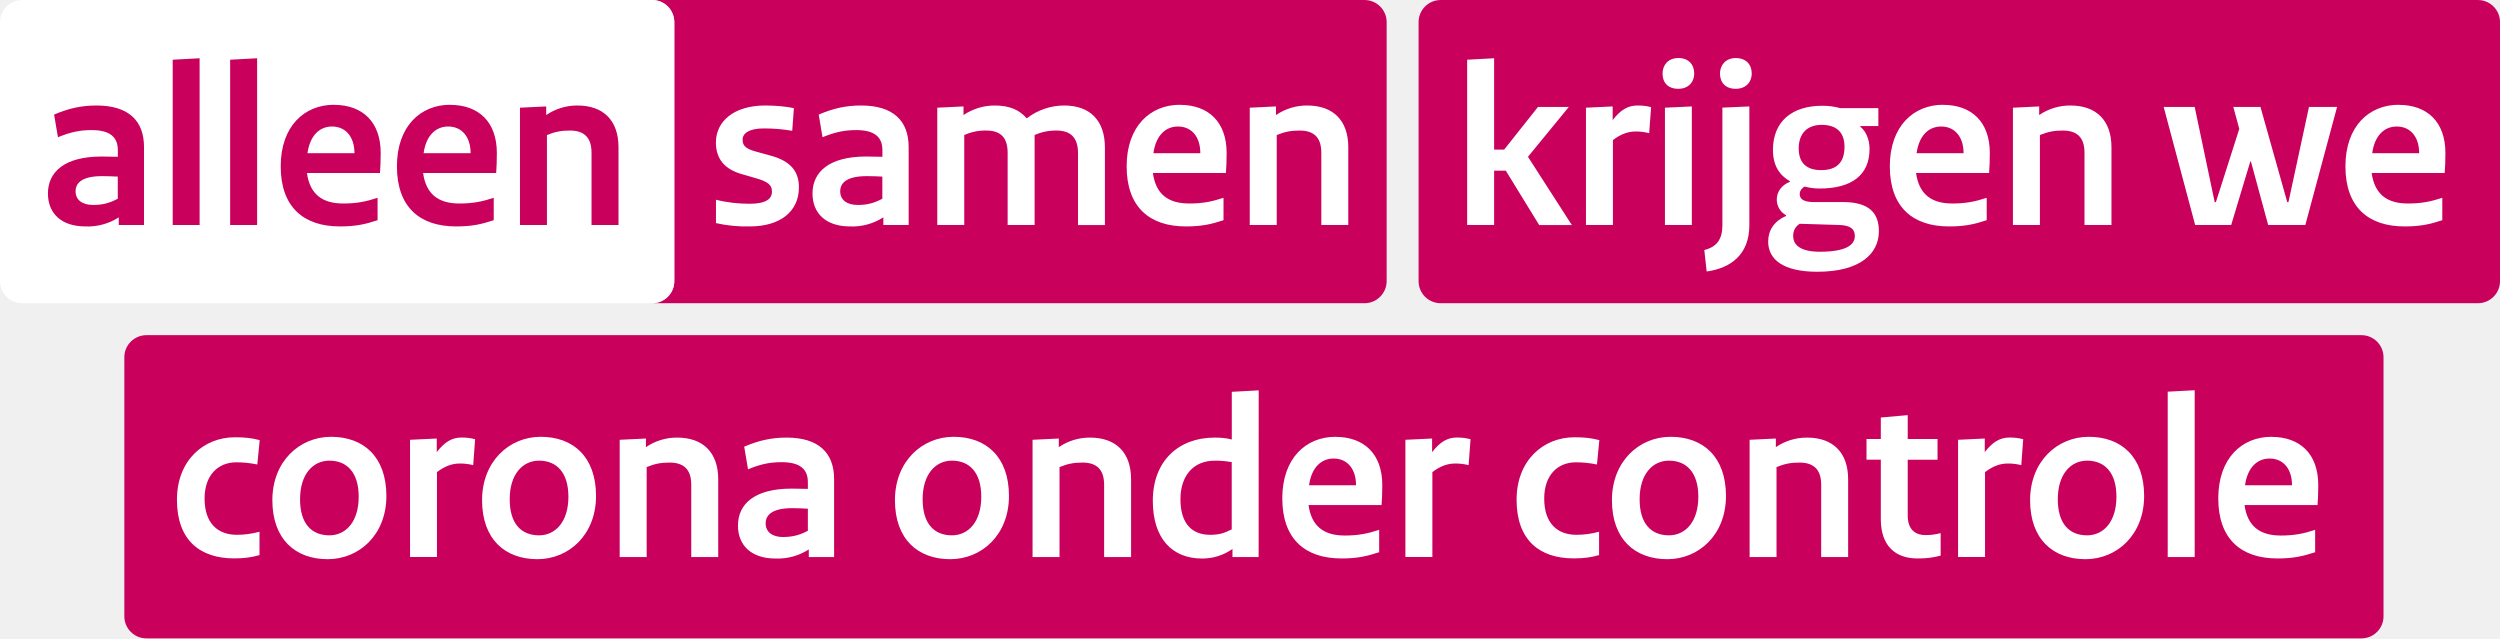
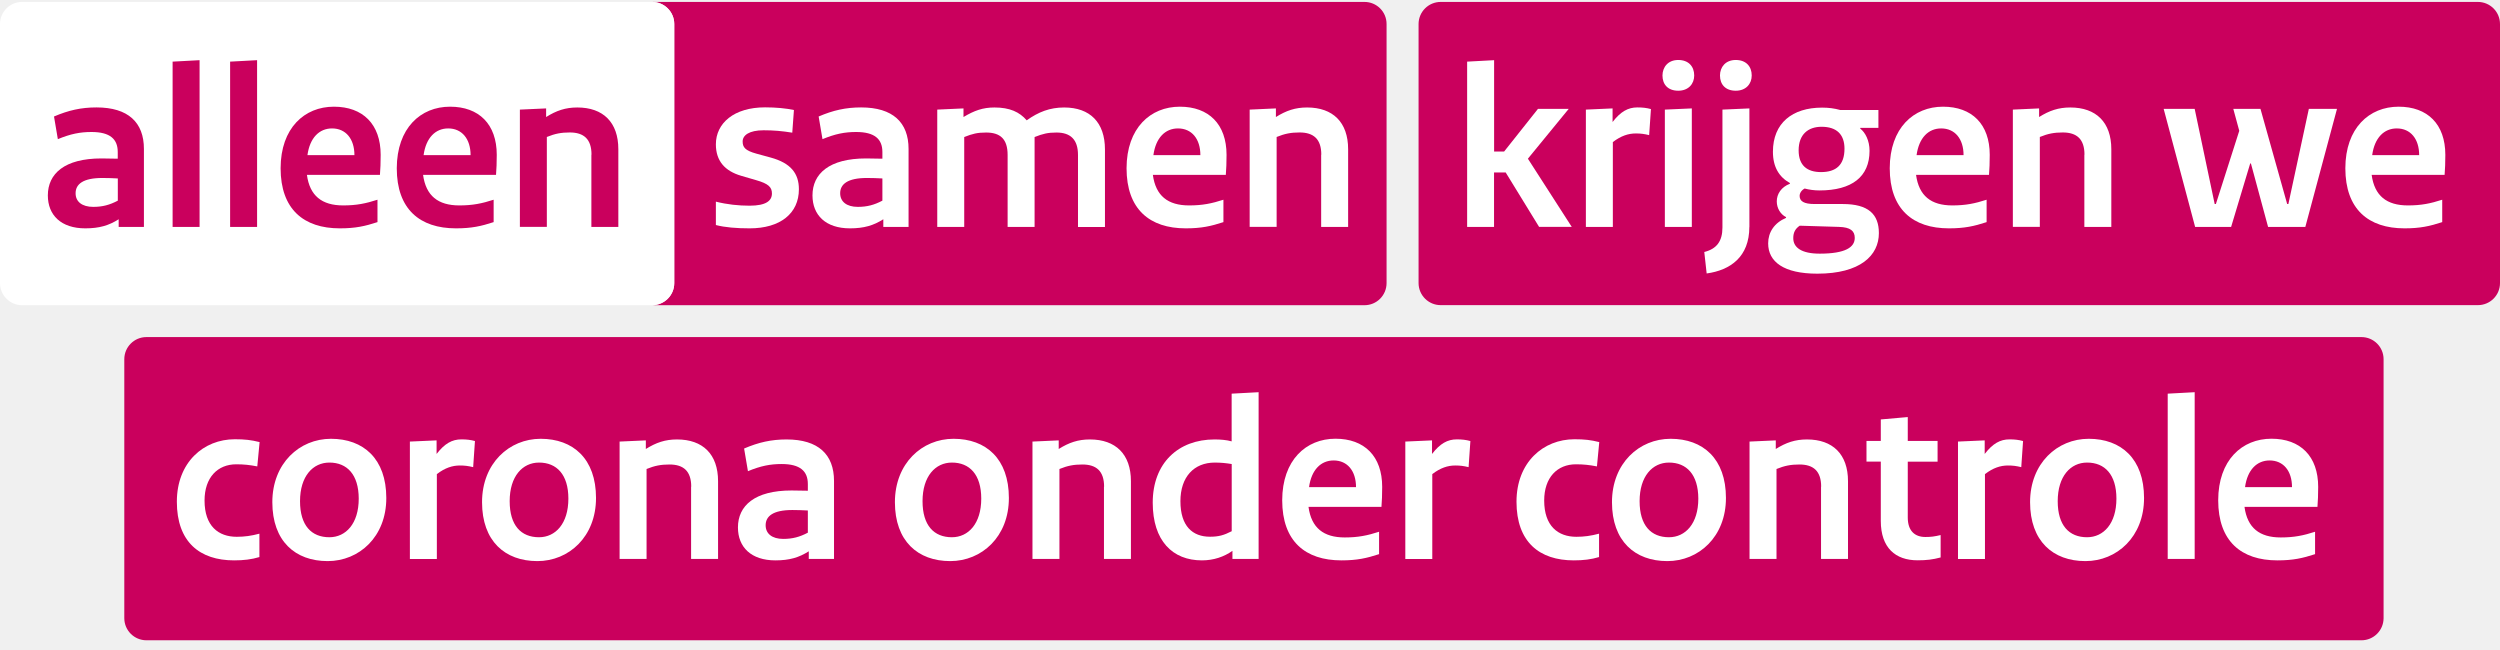
- <svg xmlns="http://www.w3.org/2000/svg" height="128.46" width="503.07">
-   <defs>
-     <clipPath id="a" clipPathUnits="userSpaceOnUse">
-       <path d="M0 351.54h624.96V0H0z" />
-     </clipPath>
-     <clipPath id="b" clipPathUnits="userSpaceOnUse">
-       <path d="M-188.65 48.17h377.3v-96.34h-377.3z" />
-     </clipPath>
-   </defs>
-   <g clip-path="url(#a)" transform="matrix(1.33333 0 0 -1.33333 -165.1 297.23)">
-     <g clip-path="url(#b)" transform="matrix(1 0 0 -1 312.48 174.75)">
-       <path d="M185.31-2.41H28.78a3.33 3.33 0 01-3.34-3.34v-39.09c0-1.84 1.5-3.33 3.34-3.33h156.53c1.85 0 3.34 1.5 3.34 3.33v39.1c0 1.84-1.5 3.33-3.34 3.33M17.28-48.17h-107.5c1.84 0 3.33 1.5 3.33 3.33v39.1c0 1.84-1.5 3.33-3.33 3.33h107.5c1.84 0 3.34-1.5 3.34-3.34v-39.09c0-1.84-1.5-3.33-3.34-3.33" fill="#ca005d" />
-       <path d="M-86.89-5.75v-39.09c0-1.84-1.5-3.33-3.33-3.33h-95.09a3.33 3.33 0 00-3.34 3.33v39.1c0 1.84 1.5 3.33 3.34 3.33h95.09c1.84 0 3.33-1.5 3.33-3.34" fill="#fff" />
-       <path d="M167.74 48.17h-334.3a3.33 3.33 0 01-3.33-3.33V5.74c0-1.84 1.5-3.33 3.34-3.33h334.29c1.84 0 3.33 1.5 3.33 3.34v39.09c0 1.84-1.49 3.33-3.33 3.33M-174.58-17.24c1.4 0 2.48-.29 3.7-.94v-3.34a49.3 49.3 0 00-2.33-.07c-2.92 0-4.04.93-4.04 2.3 0 1.26.98 2.05 2.67 2.05m7.66 3.02h-3.81v-1.15a8.64 8.64 0 01-5.04 1.37c-3.64 0-5.65-1.98-5.65-4.97 0-3.27 2.52-5.58 8.1-5.58.9 0 1.69.04 2.45.04v-1c0-1.95-1.16-3.03-3.96-3.03-1.73 0-3.17.29-5.08 1.08l-.58-3.42c2.2-.94 4.1-1.37 6.41-1.37 4.79 0 7.16 2.27 7.16 6.26zM-158.53-14.22h-4.06v-24.94l4.06-.22zM-149.85-14.22h-4.07v-24.94l4.07-.22zM-135.16-25.05c0-2.45-1.3-4.03-3.39-4.03-1.9 0-3.34 1.4-3.7 4.03zm-3.1-7.3c4.36 0 7.06 2.62 7.06 7.26 0 1.08-.04 2.24-.11 3.03h-11.02c.44 3.16 2.27 4.6 5.47 4.6 2.02 0 3.42-.28 5.19-.86v3.38c-1.87.62-3.31.94-5.69.94-5.43 0-8.93-2.88-8.93-9.07 0-6.08 3.6-9.29 8.03-9.29M-117.63-25.05c0-2.45-1.3-4.03-3.39-4.03-1.9 0-3.34 1.4-3.7 4.03zm-3.1-7.3c4.36 0 7.06 2.62 7.06 7.26 0 1.08-.04 2.24-.1 3.03h-11.03c.44 3.16 2.27 4.6 5.48 4.6 2.01 0 3.42-.28 5.18-.86v3.38c-1.87.62-3.31.94-5.69.94-5.43 0-8.92-2.88-8.92-9.07 0-6.08 3.6-9.29 8.02-9.29M-99.38-25.12c0-2.34-1.15-3.35-3.27-3.35-1.3 0-2.24.18-3.46.68v13.57h-4.07v-17.7l3.96-.19v1.3a8.26 8.26 0 014.72-1.44c3.88 0 6.19 2.23 6.19 6.3v11.73h-4.07z" fill="#ca005d" />
-       <path d="M-80.6-18.03c1.69.43 3.41.61 5.07.61 2.52 0 3.38-.76 3.38-1.84 0-.93-.5-1.47-2.4-2.01l-2.24-.65c-2.45-.72-3.82-2.23-3.82-4.75 0-3.2 2.74-5.58 7.42-5.58 1.65 0 3.13.14 4.35.4l-.25 3.42c-1.55-.26-2.8-.36-4.32-.36-2.2 0-3.17.75-3.17 1.69 0 .86.37 1.37 2.1 1.83l2.12.58c3.06.83 4.28 2.41 4.28 4.79 0 3.67-2.84 5.9-7.42 5.9a20.9 20.9 0 01-5.1-.5zM-59.19-17.24c1.4 0 2.49-.29 3.7-.94v-3.34c-.67-.04-1.61-.07-2.33-.07-2.92 0-4.03.93-4.03 2.3 0 1.26.97 2.05 2.66 2.05m7.67 3.02h-3.82v-1.15A8.64 8.64 0 01-60.38-14c-3.63 0-5.65-1.98-5.65-4.97 0-3.27 2.52-5.58 8.1-5.58.9 0 1.7.04 2.45.04v-1c0-1.95-1.15-3.03-3.96-3.03-1.73 0-3.17.29-5.08 1.08l-.57-3.42c2.2-.94 4.1-1.37 6.4-1.37 4.8 0 7.17 2.27 7.17 6.26zM-25.96-25.09c0-2.34-1.15-3.38-3.24-3.38a7.7 7.7 0 00-3.31.68v13.57h-4.07v-10.87c0-2.4-1.12-3.38-3.24-3.38a7.6 7.6 0 00-3.31.68v13.57h-4.07v-17.7l3.96-.19v1.3a8.4 8.4 0 014.68-1.44c2.3 0 3.78.68 4.86 1.94a9.26 9.26 0 015.65-1.94c3.92 0 6.15 2.27 6.15 6.34v11.7h-4.06zM-7.5-25.05c0-2.45-1.29-4.03-3.38-4.03-1.9 0-3.34 1.4-3.7 4.03zm-3.09-7.3c4.36 0 7.06 2.62 7.06 7.26 0 1.08-.04 2.24-.11 3.03h-11.02c.44 3.16 2.27 4.6 5.48 4.6 2.01 0 3.42-.28 5.18-.86v3.38c-1.87.62-3.31.94-5.69.94-5.43 0-8.93-2.88-8.93-9.07 0-6.08 3.6-9.29 8.03-9.29M10.76-25.12c0-2.34-1.15-3.35-3.28-3.35-1.3 0-2.23.18-3.45.68v13.57H-.04v-17.7l3.96-.19v1.3a8.26 8.26 0 014.71-1.44c3.9 0 6.2 2.23 6.2 6.3v11.73h-4.07zM36.84-14.22h-4.07v-24.94l4.07-.22v13.79h1.51l5.11-6.44h4.65l-6.16 7.52 6.62 10.3h-4.93l-5.04-8.21h-1.76zM60.24-28.07a7.74 7.74 0 00-2.02-.26c-1.11 0-2.23.36-3.45 1.3v12.81H50.7v-17.7l4.03-.19v2.06c1.23-1.59 2.34-2.2 3.75-2.2.79 0 1.4.07 2.05.25zM66.68-14.22h-4.06v-17.7l4.06-.19zm-2.05-25.2c1.55 0 2.41.98 2.41 2.35 0 1.26-.86 2.3-2.4 2.3-1.56 0-2.38-.93-2.38-2.3 0-1.26.82-2.34 2.37-2.34M73.3-39.41c1.56 0 2.42.97 2.42 2.34 0 1.26-.86 2.3-2.41 2.3-1.55 0-2.38-.94-2.38-2.3 0-1.26.83-2.34 2.38-2.34m2.05 25.2c0 4.5-2.84 6.51-6.44 7.01l-.36-3.24c1.87-.46 2.73-1.62 2.73-3.7v-17.79l4.07-.18zM89.72-26.02c0-2.16-1.18-3.31-3.45-3.31-2.02 0-3.46 1.15-3.46 3.56 0 2.3 1.3 3.27 3.39 3.27 2.23 0 3.52-1.04 3.52-3.52m-3.74 15.84c3.89 0 5.3-.98 5.3-2.38 0-1.04-.66-1.62-2.42-1.66l-5.9-.18a2.06 2.06 0 00-.98 1.88c0 1.4 1.23 2.34 4 2.34m-.76-7.5h4.25c3.82 0 5.44 1.52 5.44 4.4 0 3.38-2.81 6.12-9.29 6.12-5.08 0-7.42-1.8-7.42-4.57 0-1.7.94-3.1 2.7-3.85v-.11a2.67 2.67 0 01-1.4-2.38c0-1.11.68-2.16 1.98-2.66v-.1c-1.62-.91-2.56-2.42-2.56-4.72 0-4.32 2.92-6.66 7.42-6.66.97 0 1.84.1 2.74.36h5.75v2.7H92.1v.1c.76.58 1.4 1.8 1.4 3.35 0 3.93-2.66 5.98-7.56 5.98-.79 0-1.54-.11-2.23-.3-.47.26-.75.7-.75 1.12 0 .8.6 1.23 2.26 1.23M107.69-25.05c0-2.45-1.3-4.03-3.39-4.03-1.9 0-3.34 1.4-3.7 4.03zm-3.1-7.3c4.36 0 7.06 2.62 7.06 7.26 0 1.08-.04 2.24-.11 3.03h-11.02c.44 3.16 2.27 4.6 5.48 4.6 2.01 0 3.42-.28 5.18-.86v3.38c-1.87.62-3.31.94-5.69.94-5.43 0-8.93-2.88-8.93-9.07 0-6.08 3.6-9.29 8.03-9.29M125.94-25.12c0-2.34-1.15-3.35-3.28-3.35-1.3 0-2.23.18-3.45.68v13.57h-4.07v-17.7l3.96-.19v1.3a8.26 8.26 0 014.72-1.44c3.88 0 6.19 2.23 6.19 6.3v11.73h-4.07zM159.27-14.22h-5.61l-2.6-9.57h-.1l-2.88 9.57h-5.44l-4.75-17.81h4.68l3.02 14.36h.18l3.53-11.05-.9-3.31h4.1l4.04 14.36h.18l3.1-14.36h4.24zM176.45-25.05c0-2.45-1.3-4.03-3.39-4.03-1.9 0-3.34 1.4-3.7 4.03zm-3.1-7.3c4.36 0 7.06 2.62 7.06 7.26 0 1.08-.04 2.24-.11 3.03h-11.02c.44 3.16 2.27 4.6 5.47 4.6 2.02 0 3.42-.28 5.19-.86v3.38c-1.87.62-3.31.94-5.69.94-5.44 0-8.93-2.88-8.93-9.07 0-6.08 3.6-9.29 8.03-9.29M-149.82 21.93a15.44 15.44 0 00-3.16-.33c-2.81 0-4.8 1.98-4.8 5.47 0 3.85 2.1 5.47 4.87 5.47 1.15 0 2.2-.14 3.42-.46v3.52c-1.19.36-2.38.5-3.82.5-5.18 0-8.64-2.76-8.64-8.85 0-5.94 4.03-9.43 8.75-9.43 1.51 0 2.48.11 3.74.43zM-138.94 21.35c-2.49 0-4.43 2.05-4.43 5.83 0 3.67 1.73 5.44 4.43 5.44 2.48 0 4.42-2.05 4.42-5.83 0-3.64-1.76-5.44-4.42-5.44m-.26 14.87c-4.89 0-8.35-3.03-8.35-8.9 0-5.86 4.1-9.57 8.86-9.57 4.9 0 8.35 3.02 8.35 8.93 0 5.86-4.1 9.54-8.86 9.54M-117.24 22.03a7.74 7.74 0 00-2.01-.25c-1.12 0-2.23.36-3.46 1.3v12.81h-4.06V18.2l4.03-.19v2.05c1.22-1.58 2.34-2.2 3.74-2.2.8 0 1.4.08 2.05.26zM-107.3 21.35c-2.48 0-4.43 2.05-4.43 5.83 0 3.67 1.73 5.44 4.43 5.44 2.48 0 4.43-2.05 4.43-5.83 0-3.64-1.77-5.44-4.43-5.44m-.25 14.87c-4.9 0-8.35-3.03-8.35-8.9 0-5.86 4.1-9.57 8.85-9.57 4.9 0 8.35 3.02 8.35 8.93 0 5.86-4.1 9.54-8.85 9.54M-84.33 24.99c0-2.34-1.15-3.35-3.28-3.35-1.3 0-2.23.18-3.45.68V35.9h-4.07V18.2l3.96-.19v1.3a8.26 8.26 0 014.71-1.44c3.9 0 6.2 2.23 6.2 6.3v11.73h-4.07zM-70.44 32.87c1.4 0 2.49-.29 3.71-.94V28.6c-.68-.04-1.62-.08-2.34-.08-2.91 0-4.03.94-4.03 2.3 0 1.27.97 2.06 2.66 2.06m7.67 3.02h-3.82v-1.15a8.65 8.65 0 01-5.03 1.37c-3.64 0-5.66-1.98-5.66-4.97 0-3.28 2.52-5.58 8.1-5.58.9 0 1.7.04 2.45.04v-1.01c0-1.94-1.15-3.02-3.96-3.02-1.73 0-3.17.28-5.07 1.08l-.58-3.42c2.2-.94 4.1-1.37 6.4-1.37 4.8 0 7.17 2.27 7.17 6.26zM-44.99 21.35c-2.48 0-4.42 2.05-4.42 5.83 0 3.67 1.73 5.44 4.42 5.44 2.49 0 4.43-2.05 4.43-5.83 0-3.64-1.76-5.44-4.43-5.44m-.25 14.87c-4.9 0-8.35-3.03-8.35-8.9 0-5.86 4.1-9.57 8.86-9.57 4.9 0 8.35 3.02 8.35 8.93 0 5.86-4.1 9.54-8.86 9.54M-22.02 24.99c0-2.34-1.15-3.35-3.27-3.35-1.3 0-2.24.18-3.46.68V35.9h-4.07V18.2l3.96-.19v1.3a8.26 8.26 0 014.72-1.44c3.89 0 6.19 2.23 6.19 6.3v11.73h-4.07zM-10.5 27.18c0 3.78 1.84 5.36 4.47 5.36 1.3 0 2.08-.21 3.27-.82V21.57c-.86-.15-1.62-.22-2.55-.22-3.14 0-5.19 2.16-5.19 5.83M1.3 35.9h-3.95v-1.22a7.88 7.88 0 01-4.6 1.44c-4.44 0-7.42-2.95-7.42-8.71 0-6.01 3.88-9.54 9.32-9.54.94 0 1.8.07 2.6.29v-7.2l4.06-.22zM16 25.06c0-2.45-1.3-4.03-3.39-4.03-1.9 0-3.34 1.4-3.7 4.03zm-3.1-7.3c4.36 0 7.06 2.62 7.06 7.26 0 1.08-.04 2.23-.11 3.03H8.83c.44 3.16 2.27 4.6 5.47 4.6 2.02 0 3.42-.28 5.19-.86v3.38c-1.87.61-3.31.94-5.69.94-5.43 0-8.93-2.88-8.93-9.07 0-6.09 3.6-9.29 8.03-9.29M32.99 22.03a7.74 7.74 0 00-2.02-.25c-1.11 0-2.23.36-3.45 1.3v12.81h-4.07V18.2l4.03-.19v2.05c1.23-1.58 2.34-2.2 3.75-2.2.79 0 1.4.08 2.05.26zM52.36 21.93a15.44 15.44 0 00-3.17-.33c-2.81 0-4.79 1.98-4.79 5.47 0 3.85 2.09 5.47 4.86 5.47 1.15 0 2.2-.14 3.42-.46v3.52c-1.19.36-2.38.5-3.82.5-5.18 0-8.63-2.76-8.63-8.85 0-5.94 4.03-9.43 8.74-9.43 1.51 0 2.49.11 3.75.43zM63.23 21.35c-2.49 0-4.43 2.05-4.43 5.83 0 3.67 1.73 5.44 4.43 5.44 2.48 0 4.43-2.05 4.43-5.83 0-3.64-1.77-5.44-4.43-5.44m-.25 14.87c-4.9 0-8.36-3.03-8.36-8.9 0-5.86 4.1-9.57 8.86-9.57 4.9 0 8.35 3.02 8.35 8.93 0 5.86-4.1 9.54-8.85 9.54M86.2 24.99c0-2.34-1.16-3.35-3.28-3.35-1.3 0-2.23.18-3.46.68V35.9H75.4V18.2l3.96-.19v1.3a8.26 8.26 0 014.71-1.44c3.89 0 6.2 2.23 6.2 6.3v11.73H86.2zM93.04 18.08h2.16v-3.24l4.06-.36v3.6h4.5v3.13h-4.5v8.42c0 2.05 1.08 2.95 2.67 2.95.86 0 1.37-.07 2.3-.29v3.39c-1.22.32-2.12.43-3.5.43-3.3 0-5.53-1.87-5.53-5.94V21.2h-2.16zM116.4 22.03a7.74 7.74 0 00-2.02-.25c-1.11 0-2.23.36-3.45 1.3v12.81h-4.07V18.2l4.03-.19v2.05c1.22-1.58 2.34-2.2 3.74-2.2.8 0 1.4.08 2.06.26zM126.33 21.35c-2.48 0-4.42 2.05-4.42 5.83 0 3.67 1.72 5.44 4.42 5.44 2.49 0 4.43-2.05 4.43-5.83 0-3.64-1.76-5.44-4.43-5.44m-.25 14.87c-4.9 0-8.35-3.03-8.35-8.9 0-5.86 4.1-9.57 8.86-9.57 4.9 0 8.35 3.02 8.35 8.93 0 5.86-4.1 9.54-8.86 9.54M142.57 35.9h-4.07V10.94l4.07-.22zM157.26 25.06c0-2.45-1.3-4.03-3.39-4.03-1.9 0-3.34 1.4-3.7 4.03zm-3.1-7.3c4.36 0 7.06 2.62 7.06 7.26 0 1.08-.04 2.23-.11 3.03h-11.02c.44 3.16 2.27 4.6 5.48 4.6 2.01 0 3.42-.28 5.18-.86v3.38c-1.87.61-3.31.94-5.69.94-5.43 0-8.93-2.88-8.93-9.07 0-6.09 3.6-9.29 8.03-9.29" fill="#fff" />
-     </g>
-   </g>
+ <svg xmlns="http://www.w3.org/2000/svg" width="254" height="66" viewBox="0 0 254 66" fill="none">
+   <path d="M251.751 31.002H146.375C145.136 31.002 144.126 29.999 144.126 28.754V2.445C144.126 1.206 145.129 0.196 146.375 0.196H251.751C252.99 0.196 254 1.199 254 2.445V28.76C254 29.999 252.997 31.002 251.751 31.002Z" fill="#CA005D" />
+   <path d="M138.633 0.196H66.257C67.496 0.196 68.505 1.199 68.505 2.445V28.76C68.505 29.999 67.502 31.009 66.257 31.009H138.633C139.872 31.009 140.875 30.006 140.875 28.76V2.445C140.881 1.199 139.872 0.196 138.633 0.196Z" fill="#CA005D" />
+   <path d="M68.505 28.76V2.445C68.505 1.206 67.502 0.196 66.257 0.196H33.256H2.248C1.003 0.196 0 1.199 0 2.445V28.76C0 29.999 1.003 31.009 2.248 31.009H33.256H66.263C67.502 31.002 68.505 29.999 68.505 28.76Z" fill="white" />
+   <path d="M239.923 65.053H14.878C13.639 65.053 12.629 64.05 12.629 62.804V36.496C12.629 35.257 13.632 34.247 14.878 34.247H239.923C241.162 34.247 242.172 35.25 242.172 36.496V62.811C242.165 64.05 241.162 65.053 239.923 65.053Z" fill="#CA005D" />
+   <path d="M14.629 23.058H12.057V22.277C11.061 22.91 10.091 23.2 8.664 23.2C6.214 23.2 4.861 21.867 4.861 19.854C4.861 17.646 6.557 16.097 10.313 16.097C10.919 16.097 11.451 16.124 11.963 16.124V15.444C11.963 14.138 11.189 13.411 9.297 13.411C8.132 13.411 7.163 13.606 5.877 14.138L5.487 11.836C6.968 11.203 8.247 10.914 9.802 10.914C13.027 10.914 14.622 12.442 14.622 15.128V23.058H14.629ZM9.472 21.018C10.415 21.018 11.142 20.823 11.97 20.386V18.13C11.512 18.103 10.879 18.083 10.394 18.083C8.429 18.083 7.681 18.716 7.681 19.632C7.675 20.486 8.334 21.018 9.472 21.018Z" fill="#CA005D" />
+   <path d="M20.277 23.058H17.537V6.262L20.277 6.114V23.058Z" fill="#CA005D" />
+   <path d="M26.12 23.058H23.38V6.262L26.12 6.114V23.058Z" fill="#CA005D" />
+   <path d="M33.923 10.84C36.858 10.84 38.676 12.61 38.676 15.734C38.676 16.461 38.649 17.235 38.602 17.767H31.183C31.472 19.901 32.711 20.871 34.865 20.871C36.225 20.871 37.168 20.675 38.352 20.292V22.567C37.094 22.978 36.124 23.2 34.522 23.2C30.86 23.2 28.51 21.261 28.51 17.094C28.517 13.001 30.941 10.84 33.923 10.84ZM36.01 15.761C36.01 14.112 35.135 13.048 33.734 13.048C32.448 13.048 31.479 13.99 31.237 15.761H36.01Z" fill="#CA005D" />
+   <path d="M45.724 10.84C48.659 10.84 50.47 12.61 50.47 15.734C50.47 16.461 50.443 17.235 50.396 17.767H42.984C43.274 19.901 44.512 20.871 46.666 20.871C48.026 20.871 48.969 20.675 50.154 20.292V22.567C48.895 22.978 47.925 23.2 46.323 23.2C42.661 23.2 40.312 21.261 40.312 17.094C40.325 13.001 42.742 10.84 45.724 10.84ZM47.811 15.761C47.811 14.112 46.936 13.048 45.535 13.048C44.25 13.048 43.28 13.99 43.038 15.761H47.811Z" fill="#CA005D" />
+   <path d="M60.097 15.714C60.097 14.138 59.323 13.458 57.889 13.458C57.014 13.458 56.388 13.58 55.559 13.916V23.052H52.82V11.136L55.486 11.015V11.89C56.529 11.237 57.451 10.92 58.656 10.92C61.275 10.92 62.823 12.422 62.823 15.162V23.058H60.084V15.714H60.097Z" fill="#CA005D" />
+   <path d="M72.733 20.487C73.871 20.776 75.035 20.898 76.153 20.898C77.849 20.898 78.428 20.386 78.428 19.659C78.428 19.026 78.092 18.663 76.806 18.299L75.305 17.861C73.655 17.377 72.733 16.36 72.733 14.664C72.733 12.509 74.578 10.907 77.728 10.907C78.846 10.907 79.835 11.002 80.663 11.177L80.495 13.479C79.452 13.311 78.603 13.236 77.587 13.236C76.106 13.236 75.453 13.748 75.453 14.374C75.453 14.953 75.695 15.296 76.86 15.613L78.287 16.003C80.347 16.562 81.168 17.626 81.168 19.228C81.168 21.699 79.256 23.2 76.173 23.2C74.84 23.2 73.655 23.106 72.733 22.863V20.487Z" fill="white" />
+   <path d="M92.317 23.058H89.745V22.277C88.749 22.91 87.779 23.2 86.352 23.2C83.901 23.2 82.548 21.867 82.548 19.854C82.548 17.646 84.245 16.097 88.001 16.097C88.607 16.097 89.139 16.124 89.651 16.124V15.444C89.651 14.138 88.876 13.411 86.985 13.411C85.82 13.411 84.851 13.606 83.565 14.138L83.174 11.836C84.656 11.203 85.935 10.914 87.49 10.914C90.714 10.914 92.31 12.442 92.31 15.128V23.058H92.317ZM87.153 21.018C88.096 21.018 88.823 20.823 89.651 20.386V18.13C89.193 18.103 88.56 18.083 88.075 18.083C86.11 18.083 85.362 18.716 85.362 19.632C85.362 20.486 86.015 21.018 87.153 21.018Z" fill="white" />
+   <path d="M109.524 15.741C109.524 14.165 108.749 13.465 107.342 13.465C106.467 13.465 105.962 13.586 105.114 13.923V23.058H102.374V15.741C102.374 14.118 101.62 13.465 100.193 13.465C99.298 13.465 98.813 13.586 97.965 13.923V23.058H95.225V11.136L97.891 11.015V11.89C98.981 11.237 99.856 10.92 101.041 10.92C102.59 10.92 103.586 11.378 104.313 12.226C105.498 11.378 106.663 10.92 108.117 10.92C110.756 10.92 112.264 12.449 112.264 15.188V23.065H109.524V15.741Z" fill="white" />
+   <path d="M119.871 10.84C122.806 10.84 124.617 12.61 124.617 15.734C124.617 16.461 124.59 17.235 124.543 17.767H117.131C117.42 19.901 118.659 20.871 120.813 20.871C122.173 20.871 123.116 20.675 124.3 20.292V22.567C123.042 22.978 122.072 23.2 120.47 23.2C116.808 23.2 114.458 21.261 114.458 17.094C114.465 13.001 116.889 10.84 119.871 10.84ZM121.958 15.761C121.958 14.112 121.083 13.048 119.682 13.048C118.396 13.048 117.427 13.99 117.185 15.761H121.958Z" fill="white" />
+   <path d="M134.244 15.714C134.244 14.138 133.47 13.458 132.036 13.458C131.16 13.458 130.534 13.58 129.706 13.916V23.052H126.966V11.136L129.632 11.015V11.89C130.676 11.237 131.598 10.92 132.803 10.92C135.422 10.92 136.97 12.422 136.97 15.162V23.058H134.23V15.714H134.244Z" fill="white" />
+   <path d="M151.801 23.058H149.061V6.262L151.801 6.114V15.397H152.817L156.257 11.062H159.381L155.234 16.124L159.691 23.052H156.372L152.979 17.525H151.794V23.058H151.801Z" fill="white" />
+   <path d="M167.554 13.728C167.042 13.606 166.706 13.559 166.194 13.559C165.44 13.559 164.693 13.802 163.865 14.434V23.058H161.125V11.136L163.838 11.015V12.395C164.659 11.331 165.413 10.914 166.355 10.914C166.887 10.914 167.298 10.961 167.736 11.082L167.554 13.728Z" fill="white" />
+   <path d="M170.509 6.094C171.553 6.094 172.132 6.747 172.132 7.669C172.132 8.517 171.553 9.217 170.509 9.217C169.466 9.217 168.907 8.585 168.907 7.669C168.914 6.821 169.466 6.094 170.509 6.094ZM171.889 23.058H169.149V11.136L171.889 11.015V23.058Z" fill="white" />
+   <path d="M177.733 23.058C177.733 26.088 175.821 27.448 173.397 27.784L173.155 25.603C174.414 25.287 175 24.513 175 23.106V11.136L177.739 11.015V23.058H177.733ZM176.353 6.094C177.396 6.094 177.975 6.747 177.975 7.669C177.975 8.517 177.396 9.217 176.353 9.217C175.309 9.217 174.75 8.585 174.75 7.669C174.75 6.821 175.309 6.094 176.353 6.094Z" fill="white" />
+   <path d="M184.37 20.729H187.232C189.803 20.729 190.894 21.746 190.894 23.685C190.894 25.96 189.002 27.805 184.64 27.805C181.22 27.805 179.645 26.593 179.645 24.728C179.645 23.59 180.277 22.641 181.462 22.136V22.062C180.903 21.773 180.52 21.167 180.52 20.46C180.52 19.706 180.977 19.006 181.853 18.669V18.595C180.762 17.989 180.129 16.973 180.129 15.418C180.129 12.509 182.095 10.934 185.124 10.934C185.777 10.934 186.363 11.008 186.969 11.176H190.847V12.994H189.002V13.068C189.514 13.459 189.945 14.28 189.945 15.323C189.945 17.962 188.154 19.349 184.855 19.349C184.323 19.349 183.812 19.275 183.354 19.154C183.037 19.322 182.842 19.612 182.842 19.908C182.849 20.44 183.26 20.729 184.37 20.729ZM184.882 25.771C187.501 25.771 188.443 25.119 188.443 24.169C188.443 23.469 188.006 23.079 186.821 23.052L182.849 22.931C182.391 23.247 182.196 23.631 182.196 24.189C182.189 25.139 183.017 25.771 184.882 25.771ZM187.4 15.108C187.4 13.654 186.599 12.88 185.071 12.88C183.711 12.88 182.741 13.654 182.741 15.276C182.741 16.825 183.616 17.484 185.017 17.484C186.531 17.484 187.4 16.777 187.4 15.108Z" fill="white" />
+   <path d="M197.41 10.84C200.346 10.84 202.157 12.61 202.157 15.734C202.157 16.461 202.13 17.235 202.083 17.767H194.671C194.96 19.901 196.199 20.871 198.353 20.871C199.713 20.871 200.655 20.675 201.84 20.292V22.567C200.581 22.978 199.612 23.2 198.01 23.2C194.347 23.2 191.998 21.261 191.998 17.094C192.005 13.001 194.428 10.84 197.41 10.84ZM199.497 15.761C199.497 14.112 198.622 13.048 197.222 13.048C195.936 13.048 194.967 13.99 194.724 15.761H199.497Z" fill="white" />
+   <path d="M211.783 15.714C211.783 14.138 211.009 13.458 209.575 13.458C208.7 13.458 208.074 13.58 207.246 13.916V23.052H204.506V11.136L207.172 11.015V11.89C208.215 11.237 209.138 10.92 210.343 10.92C212.962 10.92 214.51 12.422 214.51 15.162V23.058H211.77V15.714H211.783Z" fill="white" />
+   <path d="M234.221 23.058H230.438L228.694 16.609H228.62L226.681 23.058H223.026L219.828 11.062H222.979L225.012 20.729H225.133L227.509 13.29L226.903 11.062H229.664L232.377 20.729H232.498L234.578 11.062H237.439L234.221 23.058Z" fill="white" />
+   <path d="M243.7 10.84C246.635 10.84 248.446 12.61 248.446 15.734C248.446 16.461 248.419 17.235 248.372 17.767H240.96C241.249 19.901 242.488 20.871 244.642 20.871C246.002 20.871 246.945 20.675 248.13 20.292V22.567C246.871 22.978 245.901 23.2 244.299 23.2C240.637 23.2 238.287 21.261 238.287 17.094C238.294 13.001 240.718 10.84 243.7 10.84ZM245.787 15.761C245.787 14.112 244.912 13.048 243.511 13.048C242.226 13.048 241.256 13.99 241.014 15.761H245.787Z" fill="white" />
+   <path d="M26.14 47.388C25.387 47.24 24.781 47.173 24.006 47.173C22.115 47.173 20.782 48.506 20.782 50.855C20.782 53.447 22.189 54.538 24.054 54.538C24.828 54.538 25.535 54.443 26.356 54.221V56.597C25.555 56.84 24.754 56.934 23.784 56.934C20.297 56.934 17.968 55.069 17.968 50.976C17.968 46.977 20.681 44.628 23.858 44.628C24.875 44.628 25.528 44.702 26.376 44.917L26.14 47.388Z" fill="white" />
+   <path d="M33.29 57.008C29.991 57.008 27.669 54.975 27.669 51.023C27.669 47.071 30.429 44.581 33.627 44.581C36.925 44.581 39.248 46.614 39.248 50.592C39.255 54.537 36.494 57.008 33.29 57.008ZM33.465 46.997C31.795 46.997 30.483 48.377 30.483 50.922C30.483 53.393 31.647 54.584 33.465 54.584C35.135 54.584 36.447 53.204 36.447 50.66C36.441 48.209 35.256 46.997 33.465 46.997Z" fill="white" />
+   <path d="M48.074 47.462C47.562 47.341 47.225 47.294 46.714 47.294C45.96 47.294 45.212 47.536 44.384 48.169V56.792H41.644V44.863L44.357 44.742V46.122C45.179 45.059 45.933 44.641 46.875 44.641C47.407 44.641 47.818 44.688 48.255 44.809L48.074 47.462Z" fill="white" />
+   <path d="M54.597 57.008C51.305 57.008 48.976 54.975 48.976 51.023C48.976 47.071 51.736 44.581 54.933 44.581C58.232 44.581 60.555 46.614 60.555 50.592C60.555 54.537 57.795 57.008 54.597 57.008ZM54.765 46.997C53.096 46.997 51.783 48.377 51.783 50.922C51.783 53.393 52.947 54.584 54.765 54.584C56.435 54.584 57.747 53.204 57.747 50.66C57.747 48.209 56.556 46.997 54.765 46.997Z" fill="white" />
+   <path d="M70.229 49.448C70.229 47.873 69.454 47.193 68.021 47.193C67.145 47.193 66.519 47.314 65.691 47.65V56.786H62.951V44.863L65.617 44.742V45.617C66.661 44.964 67.583 44.648 68.788 44.648C71.407 44.648 72.955 46.149 72.955 48.889V56.786H70.215V49.448H70.229Z" fill="white" />
+   <path d="M84.743 56.786H82.171V56.012C81.175 56.645 80.206 56.934 78.778 56.934C76.328 56.934 74.975 55.601 74.975 53.588C74.975 51.38 76.671 49.832 80.428 49.832C81.034 49.832 81.566 49.858 82.077 49.858V49.179C82.077 47.873 81.303 47.145 79.411 47.145C78.247 47.145 77.277 47.341 75.991 47.873L75.601 45.57C77.082 44.937 78.361 44.648 79.916 44.648C83.141 44.648 84.736 46.176 84.736 48.862V56.786H84.743ZM79.579 54.753C80.522 54.753 81.249 54.557 82.077 54.12V51.865C81.619 51.838 80.987 51.818 80.502 51.818C78.536 51.818 77.789 52.45 77.789 53.366C77.789 54.221 78.442 54.753 79.579 54.753Z" fill="white" />
+   <path d="M96.544 57.008C93.252 57.008 90.923 54.975 90.923 51.023C90.923 47.071 93.683 44.581 96.881 44.581C100.18 44.581 102.502 46.614 102.502 50.592C102.509 54.537 99.742 57.008 96.544 57.008ZM96.713 46.997C95.043 46.997 93.73 48.377 93.73 50.922C93.73 53.393 94.895 54.584 96.713 54.584C98.382 54.584 99.695 53.204 99.695 50.66C99.695 48.209 98.51 46.997 96.713 46.997Z" fill="white" />
+   <path d="M112.176 49.448C112.176 47.873 111.402 47.193 109.968 47.193C109.093 47.193 108.467 47.314 107.639 47.65V56.786H104.899V44.863L107.565 44.742V45.617C108.608 44.964 109.53 44.648 110.735 44.648C113.354 44.648 114.902 46.149 114.902 48.889V56.786H112.163V49.448H112.176Z" fill="white" />
+   <path d="M127.882 56.786H125.216V55.965C124.368 56.571 123.304 56.934 122.113 56.934C119.13 56.934 117.117 54.948 117.117 51.071C117.117 47.025 119.736 44.648 123.392 44.648C124.024 44.648 124.603 44.695 125.135 44.843V39.996L127.875 39.848V56.786H127.882ZM119.931 50.922C119.931 53.467 121.17 54.531 122.934 54.531C123.809 54.531 124.341 54.383 125.142 53.972V47.146C124.563 47.051 124.051 46.998 123.419 46.998C121.311 46.998 119.931 48.452 119.931 50.922Z" fill="white" />
+   <path d="M135.684 44.574C138.62 44.574 140.43 46.344 140.43 49.468C140.43 50.195 140.404 50.969 140.356 51.501H132.944C133.234 53.635 134.473 54.605 136.627 54.605C137.987 54.605 138.929 54.409 140.114 54.026V56.301C138.855 56.712 137.886 56.934 136.284 56.934C132.621 56.934 130.272 54.995 130.272 50.828C130.279 46.735 132.702 44.574 135.684 44.574ZM137.771 49.495C137.771 47.846 136.896 46.782 135.496 46.782C134.21 46.782 133.241 47.724 132.998 49.495H137.771Z" fill="white" />
+   <path d="M149.209 47.462C148.697 47.341 148.361 47.294 147.849 47.294C147.095 47.294 146.348 47.536 145.52 48.169V56.792H142.78V44.863L145.493 44.742V46.122C146.314 45.059 147.068 44.641 148.011 44.641C148.543 44.641 148.953 44.688 149.391 44.809L149.209 47.462Z" fill="white" />
+   <path d="M162.249 47.388C161.495 47.24 160.889 47.173 160.115 47.173C158.223 47.173 156.89 48.506 156.89 50.855C156.89 53.447 158.297 54.538 160.162 54.538C160.936 54.538 161.643 54.443 162.464 54.221V56.597C161.663 56.84 160.862 56.934 159.893 56.934C156.406 56.934 154.076 55.069 154.076 50.976C154.076 46.977 156.789 44.628 159.967 44.628C160.983 44.628 161.636 44.702 162.485 44.917L162.249 47.388Z" fill="white" />
+   <path d="M169.398 57.008C166.106 57.008 163.777 54.975 163.777 51.023C163.777 47.071 166.537 44.581 169.735 44.581C173.034 44.581 175.356 46.614 175.356 50.592C175.356 54.537 172.596 57.008 169.398 57.008ZM169.567 46.997C167.897 46.997 166.584 48.377 166.584 50.922C166.584 53.393 167.749 54.584 169.567 54.584C171.236 54.584 172.549 53.204 172.549 50.66C172.542 48.209 171.357 46.997 169.567 46.997Z" fill="white" />
+   <path d="M185.03 49.448C185.03 47.873 184.256 47.193 182.822 47.193C181.947 47.193 181.321 47.314 180.493 47.65V56.786H177.753V44.863L180.419 44.742V45.617C181.462 44.964 182.385 44.648 183.59 44.648C186.208 44.648 187.757 46.149 187.757 48.889V56.786H185.017V49.448H185.03Z" fill="white" />
+   <path d="M189.635 44.796H191.089V42.615L193.829 42.373V44.796H196.858V46.903H193.829V52.572C193.829 53.952 194.556 54.558 195.62 54.558C196.199 54.558 196.542 54.51 197.168 54.362V56.638C196.347 56.853 195.741 56.927 194.819 56.927C192.59 56.927 191.089 55.668 191.089 52.928V46.897H189.635V44.796Z" fill="white" />
+   <path d="M205.361 47.462C204.849 47.341 204.513 47.294 204.001 47.294C203.247 47.294 202.5 47.536 201.672 48.169V56.792H198.932V44.863L201.645 44.742V46.122C202.466 45.059 203.22 44.641 204.163 44.641C204.695 44.641 205.105 44.688 205.543 44.809L205.361 47.462Z" fill="white" />
+   <path d="M211.878 57.008C208.586 57.008 206.256 54.975 206.256 51.023C206.256 47.071 209.016 44.581 212.214 44.581C215.513 44.581 217.835 46.614 217.835 50.592C217.842 54.537 215.075 57.008 211.878 57.008ZM212.046 46.997C210.376 46.997 209.064 48.377 209.064 50.922C209.064 53.393 210.228 54.584 212.046 54.584C213.715 54.584 215.028 53.204 215.028 50.66C215.028 48.209 213.843 46.997 212.046 46.997Z" fill="white" />
+   <path d="M222.979 56.786H220.239V39.996L222.979 39.848V56.786Z" fill="white" />
+   <path d="M230.781 44.574C233.716 44.574 235.527 46.344 235.527 49.468C235.527 50.195 235.5 50.969 235.453 51.501H228.041C228.331 53.635 229.569 54.605 231.724 54.605C233.084 54.605 234.026 54.409 235.211 54.026V56.301C233.952 56.712 232.983 56.934 231.38 56.934C227.718 56.934 225.369 54.995 225.369 50.828C225.375 46.735 227.799 44.574 230.781 44.574ZM232.868 49.495C232.868 47.846 231.993 46.782 230.593 46.782C229.307 46.782 228.337 47.724 228.095 49.495H232.868Z" fill="white" />
</svg>
